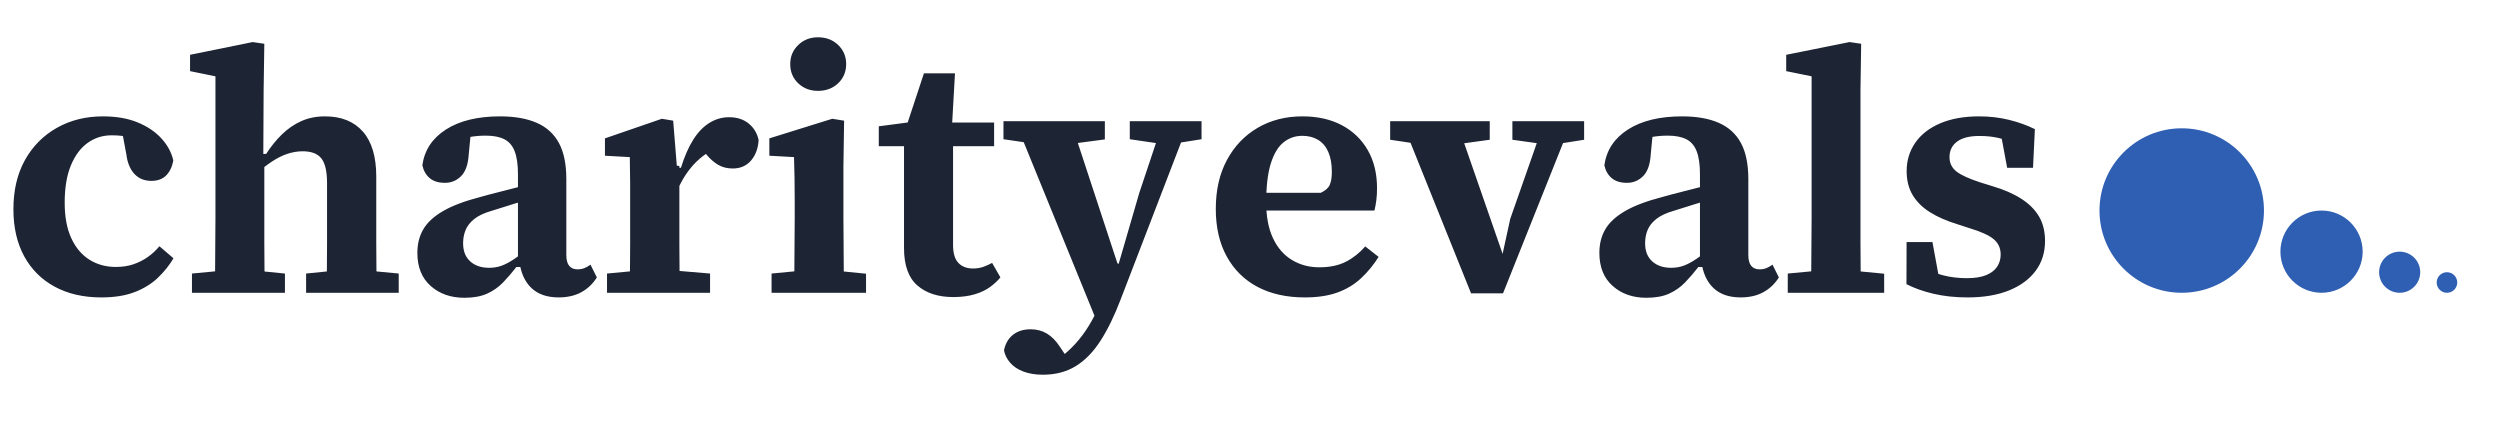
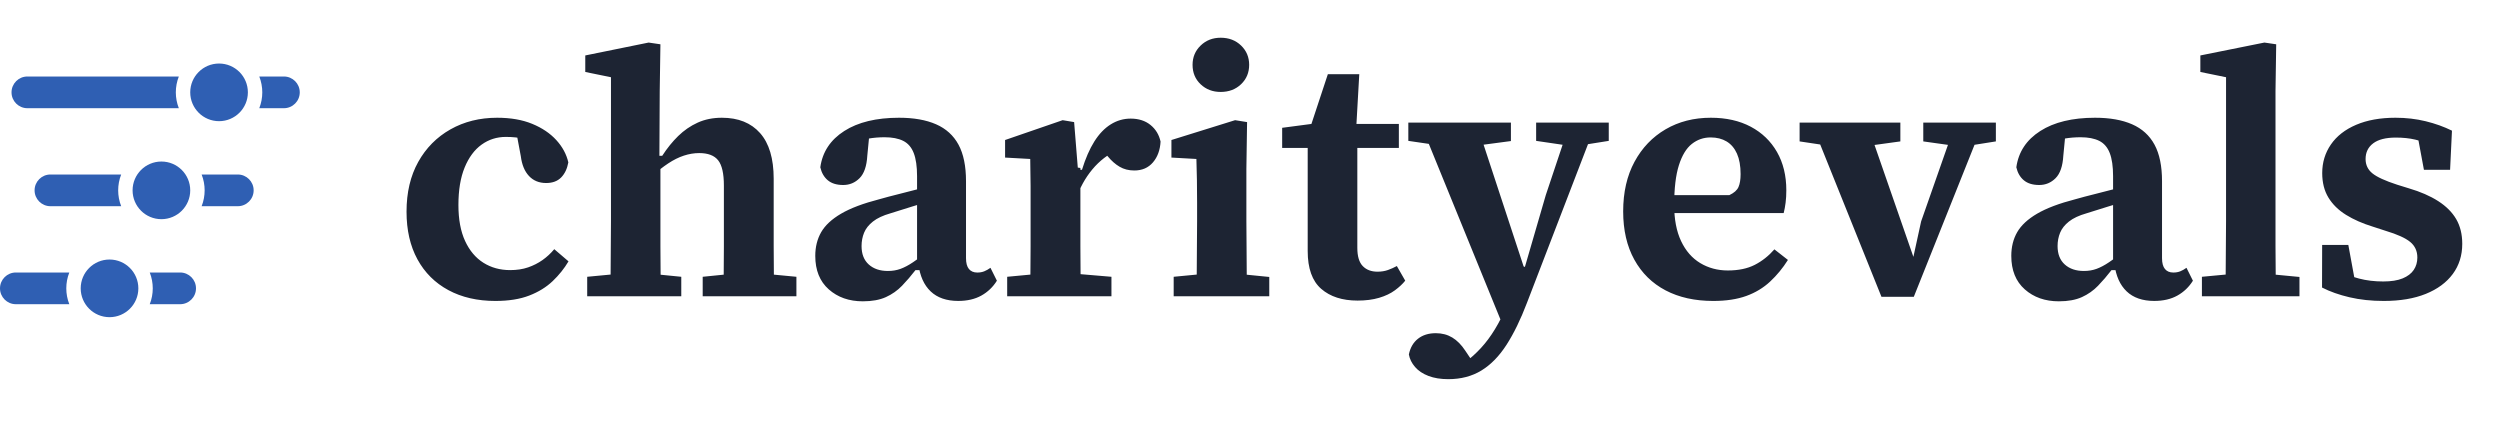
- <svg xmlns="http://www.w3.org/2000/svg" viewBox="0 0 1519.92 256" width="1519.92" height="256" role="img" aria-labelledby="t">
-   <path fill="#1d2433" transform="translate(0 178) scale(0.21)" d="M293.218 13.444Q215.85 13.444 158.481 -17.556Q101.113 -48.556 69.966 -105.778Q38.82 -163.0 38.82 -241.925Q38.82 -324.331 72.263 -384.293Q105.707 -444.256 164.556 -477.496Q223.406 -510.737 298.105 -510.737Q355.992 -510.737 398.417 -493.274Q440.842 -475.812 467.304 -446.868Q493.767 -417.925 501.767 -383.0Q496.804 -355.744 481.195 -339.857Q465.586 -323.97 438.293 -323.97Q407.962 -323.97 389.188 -344.041Q370.414 -364.113 365.82 -400.511L350.331 -483.368L419.88 -434.774Q398.323 -444.331 375.71 -450.109Q353.098 -455.887 323.022 -455.887Q284.24 -455.887 253.571 -433.812Q222.902 -411.737 205.086 -368.402Q187.271 -325.068 187.271 -261.068Q187.271 -199.474 206.346 -158.158Q225.421 -116.842 258.793 -95.823Q292.165 -74.804 335.316 -74.804Q363.985 -74.804 386.598 -82.601Q409.21 -90.398 427.804 -103.492Q446.398 -116.586 461.511 -134.699L502.248 -99.85Q484.248 -69.368 457.064 -43.425Q429.88 -17.481 389.992 -2.019Q350.105 13.444 293.218 13.444Z M555.744 0.0V-55.699L661.045 -65.699H724.616L824.917 -55.699V0.0ZM621.752 0.0Q622.752 -30.0 622.752 -67.0Q622.752 -104.0 623.252 -143.0Q623.752 -182.0 623.752 -215.0V-626.677L550.226 -641.677V-688.97L731.504 -725.857L765.24 -720.895L763.24 -587.158L762.24 -388.481L765.24 -381.481V-215.0Q765.24 -182.0 765.24 -143.0Q765.24 -104.0 765.74 -67.0Q766.24 -30.0 766.24 0.0ZM886.188 0.0V-55.699L985.12 -65.699H1049.21L1154.323 -55.699V0.0ZM945.827 0.0Q945.827 -30.0 946.327 -67.0Q946.827 -104.0 946.827 -142.5Q946.827 -181.0 946.827 -215.481V-316.812Q946.827 -368.263 930.417 -388.951Q914.008 -409.639 876.188 -409.639Q854.519 -409.639 832.368 -402.38Q810.218 -395.12 787.568 -380.102Q764.917 -365.083 741.248 -344.008L735.135 -401.925H770.428Q791.353 -434.293 816.169 -458.515Q840.985 -482.737 871.801 -496.737Q902.616 -510.737 941.06 -510.737Q1011.579 -510.737 1050.447 -466.756Q1089.316 -422.774 1089.316 -336.18V-215.481Q1089.316 -181.0 1089.316 -142.5Q1089.316 -104.0 1089.816 -67.0Q1090.316 -30.0 1090.316 0.0Z M1344.376 14.481Q1285.451 14.481 1246.876 -19.722Q1208.301 -53.925 1208.301 -115.519Q1208.301 -153.962 1225.244 -183.406Q1242.188 -212.85 1282.259 -236.293Q1322.331 -259.737 1391.992 -277.699Q1418.586 -285.256 1445.162 -291.793Q1471.737 -298.331 1498.071 -305.368Q1524.406 -312.406 1550.481 -319.444V-276.519Q1519.293 -266.962 1486.902 -257.147Q1454.511 -247.331 1423.323 -237.256Q1391.466 -228.143 1373.353 -213.846Q1355.24 -199.549 1347.981 -181.808Q1340.722 -164.068 1340.722 -143.586Q1340.722 -109.474 1361.316 -90.898Q1381.91 -72.323 1416.06 -72.323Q1435.767 -72.323 1452.398 -78.436Q1469.03 -84.549 1487.94 -97.274Q1506.85 -110.0 1530.632 -128.338L1536.669 -74.707H1494.932Q1476.376 -50.632 1456.598 -30.094Q1436.82 -9.556 1410.32 2.462Q1383.82 14.481 1344.376 14.481ZM1617.331 13.406Q1567.113 13.406 1538.447 -13.872Q1509.782 -41.15 1503.451 -91.82L1499.526 -93.338V-343.511Q1499.526 -385.18 1489.97 -409.774Q1480.414 -434.368 1459.801 -444.647Q1439.188 -454.925 1406.556 -454.925Q1383.0 -454.925 1360.962 -451.165Q1338.925 -447.406 1314.406 -437.85L1364.992 -483.143L1357.173 -402.286Q1354.579 -357.368 1335.045 -337.835Q1315.511 -318.301 1288.18 -318.301Q1260.331 -318.301 1244.222 -331.763Q1228.113 -345.226 1222.707 -368.962Q1231.857 -434.812 1291.188 -472.774Q1350.519 -510.737 1447.955 -510.737Q1511.022 -510.737 1553.834 -492.053Q1596.646 -473.368 1618.109 -433.703Q1639.571 -394.038 1639.571 -329.075V-109.0Q1639.571 -88.105 1647.925 -77.974Q1656.278 -67.842 1671.947 -67.842Q1683.022 -67.842 1691.801 -71.38Q1700.579 -74.917 1709.541 -81.398L1727.947 -44.474Q1711.022 -17.293 1683.507 -1.944Q1655.992 13.406 1617.331 13.406Z M1757.376 0.0V-55.699L1863.639 -65.699H1937.353L2055.692 -55.699V0.0ZM1823.346 0.0Q1823.346 -30.0 1823.846 -67.0Q1824.346 -104.0 1824.346 -143.0Q1824.346 -182.0 1824.346 -215.0V-270.85Q1824.346 -295.406 1824.346 -315.241Q1824.346 -335.075 1823.846 -353.41Q1823.346 -371.744 1823.346 -392.782L1751.376 -396.782V-447.038L1916.098 -503.774L1948.91 -498.293L1959.391 -368.068L1966.834 -367.068V-215.0Q1966.834 -182.0 1966.834 -143.0Q1966.834 -104.0 1967.334 -67.0Q1967.834 -30.0 1967.834 0.0ZM1954.466 -278.113 1939.248 -361.737H1971.353Q1986.466 -410.586 2006.763 -442.865Q2027.06 -475.143 2053.56 -491.699Q2080.06 -508.256 2110.616 -508.256Q2144.947 -508.256 2167.334 -490.147Q2189.722 -472.038 2196.24 -442.526Q2194.278 -406.233 2174.447 -383.03Q2154.616 -359.827 2121.135 -359.827Q2097.248 -359.827 2079.101 -370.493Q2060.955 -381.158 2045.068 -400.376L2025.436 -423.82L2075.03 -419.639Q2031.767 -399.97 2000.951 -362.838Q1970.135 -325.707 1954.466 -278.113Z M2233.744 0.0V-55.699L2338.045 -65.699H2402.135L2507.248 -55.218V0.0ZM2298.752 0.0Q2299.752 -30.0 2299.752 -67.0Q2299.752 -104.0 2300.252 -143.0Q2300.752 -182.0 2300.752 -215.0V-267.0Q2300.752 -302.938 2300.252 -332.255Q2299.752 -361.573 2298.752 -392.782L2227.301 -396.782V-447.038L2409.504 -503.774L2443.759 -498.282L2441.759 -364.263V-215.0Q2441.759 -182.0 2442.259 -143.0Q2442.759 -104.0 2442.759 -67.0Q2442.759 -30.0 2443.759 0.0ZM2368.146 -584.564Q2334.0 -584.564 2310.891 -606.451Q2287.782 -628.338 2287.782 -662.113Q2287.782 -695.012 2310.891 -717.337Q2334.0 -739.662 2368.146 -739.662Q2403.511 -739.662 2426.62 -717.337Q2449.729 -695.012 2449.729 -662.113Q2449.729 -628.82 2426.62 -606.692Q2403.511 -584.564 2368.146 -584.564Z M2689.699 -424.376V-492.962H2878.03V-424.376ZM2760.0 12.406Q2694.376 12.406 2655.786 -21.241Q2617.196 -54.887 2617.196 -129.511Q2617.196 -152.323 2617.196 -173.432Q2617.196 -194.541 2617.196 -219.466V-424.376H2544.15V-481.962L2665.414 -497.962L2617.827 -462.632L2674.85 -635.293H2764.759L2755.203 -466.662L2759.203 -456.662V-138.511Q2759.203 -102.361 2774.74 -86.323Q2790.278 -70.286 2816.872 -70.286Q2833.466 -70.286 2846.819 -75.083Q2860.173 -79.88 2872.286 -86.436L2896.248 -44.586Q2885.248 -30.699 2866.804 -17.071Q2848.361 -3.444 2821.53 4.481Q2794.699 12.406 2760.0 12.406Z M3019.323 237.226Q2986.88 237.226 2962.695 228.004Q2938.511 218.782 2924.308 202.338Q2910.105 185.895 2906.662 166.526Q2912.624 137.384 2932.789 121.534Q2952.955 105.684 2983.729 105.684Q3010.173 105.684 3030.819 118.072Q3051.466 130.459 3068.06 155.752L3093.654 193.857L3060.286 197.083L3068.654 188.008Q3091.361 171.414 3112.88 148.098Q3134.398 124.782 3152.861 94.466Q3171.323 64.15 3185.88 29.075L3207.173 -26.804L3223.654 -32.248L3298.361 -289.248L3367.737 -496.812H3442.917L3244.511 18.917Q3217.323 90.368 3185.989 139.038Q3154.654 187.707 3114.173 212.466Q3073.692 237.226 3019.323 237.226ZM3176.331 85.248 2938.97 -496.812H3099.677L3235.022 -85.24L3260.872 -75.24ZM2905.113 -444.556V-496.812H3198.646V-444.038L3094.007 -430.15H3003.782ZM3270.804 -444.556V-496.812H3478.586V-444.556L3390.85 -430.632H3365.662Z M3777.586 13.444Q3698.737 13.444 3641.147 -16.816Q3583.556 -47.075 3551.688 -104.778Q3519.82 -162.481 3519.82 -242.85Q3519.82 -324.699 3552.226 -384.68Q3584.632 -444.662 3641.241 -477.699Q3697.85 -510.737 3770.662 -510.737Q3836.474 -510.737 3884.842 -485.071Q3933.21 -459.406 3959.913 -412.759Q3986.616 -366.113 3986.616 -303.188Q3986.616 -283.707 3984.598 -267.853Q3982.579 -252.0 3979.098 -238.075H3607.466V-289.406H3823.752Q3843.79 -298.812 3849.79 -312.534Q3855.79 -326.256 3855.79 -349.511Q3855.79 -384.662 3845.417 -407.996Q3835.045 -431.331 3815.801 -442.868Q3796.556 -454.406 3770.18 -454.406Q3739.88 -454.406 3716.301 -435.812Q3692.722 -417.218 3679.255 -374.883Q3665.789 -332.549 3665.789 -261.03Q3665.789 -199.549 3685.568 -157.733Q3705.346 -115.917 3740.44 -94.842Q3775.534 -73.767 3819.278 -73.767Q3865.06 -73.767 3896.47 -89.898Q3927.88 -106.03 3952.511 -134.18L3991.21 -103.887Q3969.21 -68.962 3940.286 -42.0Q3911.361 -15.038 3871.955 -0.797Q3832.549 13.444 3777.586 13.444Z M4258.82 1.556 4058.414 -496.812H4216.789L4352.692 -105.421H4348.579L4372.323 -214.165L4471.406 -496.812H4550.474L4351.398 1.556ZM4024.632 -443.038V-496.812H4312.91V-443.038L4211.827 -429.113H4117.632ZM4378.474 -443.038V-496.812H4586.18V-443.038L4501.406 -429.594H4474.293Z M4766.376 14.481Q4707.451 14.481 4668.876 -19.722Q4630.301 -53.925 4630.301 -115.519Q4630.301 -153.962 4647.244 -183.406Q4664.188 -212.85 4704.259 -236.293Q4744.331 -259.737 4813.992 -277.699Q4840.586 -285.256 4867.162 -291.793Q4893.737 -298.331 4920.071 -305.368Q4946.406 -312.406 4972.481 -319.444V-276.519Q4941.293 -266.962 4908.902 -257.147Q4876.511 -247.331 4845.323 -237.256Q4813.466 -228.143 4795.353 -213.846Q4777.24 -199.549 4769.981 -181.808Q4762.722 -164.068 4762.722 -143.586Q4762.722 -109.474 4783.316 -90.898Q4803.91 -72.323 4838.06 -72.323Q4857.767 -72.323 4874.398 -78.436Q4891.03 -84.549 4909.94 -97.274Q4928.85 -110.0 4952.632 -128.338L4958.669 -74.707H4916.932Q4898.376 -50.632 4878.598 -30.094Q4858.82 -9.556 4832.32 2.462Q4805.82 14.481 4766.376 14.481ZM5039.331 13.406Q4989.113 13.406 4960.447 -13.872Q4931.782 -41.15 4925.451 -91.82L4921.526 -93.338V-343.511Q4921.526 -385.18 4911.97 -409.774Q4902.414 -434.368 4881.801 -444.647Q4861.188 -454.925 4828.556 -454.925Q4805.0 -454.925 4782.962 -451.165Q4760.925 -447.406 4736.406 -437.85L4786.992 -483.143L4779.173 -402.286Q4776.579 -357.368 4757.045 -337.835Q4737.511 -318.301 4710.18 -318.301Q4682.331 -318.301 4666.222 -331.763Q4650.113 -345.226 4644.707 -368.962Q4653.857 -434.812 4713.188 -472.774Q4772.519 -510.737 4869.955 -510.737Q4933.022 -510.737 4975.834 -492.053Q5018.646 -473.368 5040.109 -433.703Q5061.571 -394.038 5061.571 -329.075V-109.0Q5061.571 -88.105 5069.925 -77.974Q5078.278 -67.842 5093.947 -67.842Q5105.022 -67.842 5113.801 -71.38Q5122.579 -74.917 5131.541 -81.398L5149.947 -44.474Q5133.022 -17.293 5105.507 -1.944Q5077.992 13.406 5039.331 13.406Z M5175.707 0.0V-55.699L5282.489 -65.699H5345.098L5454.804 -55.218V0.0ZM5242.752 0.0Q5243.752 -36.0 5243.752 -72.0Q5243.752 -108.0 5244.252 -144.0Q5244.752 -180.0 5244.752 -215.0V-626.677L5171.226 -641.677V-688.97L5354.504 -725.857L5388.24 -720.895L5386.24 -587.158V-215.0Q5386.24 -180.0 5386.24 -144.0Q5386.24 -108.0 5386.74 -72.0Q5387.24 -36.0 5387.24 0.0Z M5695.925 13.444Q5643.038 13.444 5598.188 2.981Q5553.338 -7.481 5519.376 -24.925L5519.707 -146.887H5594.586L5617.256 -23.444L5568.293 -22.481V-72.962Q5593.737 -58.887 5625.331 -50.59Q5656.925 -42.293 5694.519 -42.293Q5728.744 -42.293 5750.117 -51.128Q5771.489 -59.962 5781.786 -75.335Q5792.083 -90.707 5792.083 -110.782Q5792.083 -138.489 5771.729 -155.323Q5751.376 -172.158 5701.376 -187.196L5664.526 -199.196Q5620.414 -212.752 5587.895 -232.974Q5555.376 -253.196 5537.635 -282.361Q5519.895 -311.526 5519.895 -352.376Q5519.895 -398.15 5544.801 -434.259Q5569.707 -470.368 5617.019 -490.553Q5664.331 -510.737 5729.549 -510.737Q5774.992 -510.737 5815.917 -500.737Q5856.842 -490.737 5891.135 -473.774L5885.767 -361.737H5810.925L5789.406 -477.474H5835.218V-428.774Q5811.218 -442.368 5786.124 -448.184Q5761.03 -454.0 5730.511 -454.0Q5687.692 -454.0 5665.838 -437.609Q5643.985 -421.218 5643.985 -392.624Q5643.985 -367.398 5663.56 -351.583Q5683.135 -335.767 5734.173 -319.21L5767.872 -308.767Q5817.504 -294.173 5851.801 -272.173Q5886.098 -250.173 5903.338 -220.507Q5920.579 -190.842 5920.579 -149.992Q5920.579 -100.293 5893.451 -63.665Q5866.323 -27.038 5816.271 -6.797Q5766.218 13.444 5695.925 13.444Z" />
-   <path fill="#2f5fb3" d="M1276.42 128 A50 50 0 1 0 1376.42 128 A50 50 0 1 0 1276.42 128 Z M1386.42 153 A25 25 0 1 0 1436.42 153 A25 25 0 1 0 1386.42 153 Z M1446.42 165.5 A12.5 12.5 0 1 0 1471.42 165.5 A12.5 12.5 0 1 0 1446.42 165.5 Z M1481.42 171.75 A6.25 6.25 0 1 0 1493.92 171.75 A6.25 6.25 0 1 0 1481.42 171.75 Z" />
+ <svg xmlns="http://www.w3.org/2000/svg" viewBox="0 0 1502.11 256" width="1502.11" height="256" role="img" aria-labelledby="t">
+   <g transform="translate(-20.782 3.536) scale(0.86591)">
+     <path fill="#2f5fb3" d="M43 49 H148.09 A30 30 0 0 0 148.09 71 H43 A11 11 0 0 1 43 49 Z M203.91 49 H221 A11 11 0 0 1 221 71 H203.91 A30 30 0 0 0 203.91 49 Z M156 60 A20 20 0 1 0 196 60 A20 20 0 1 0 156 60 Z" />
+     <path fill="#2f5fb3" d="M59 117 H108.09 A30 30 0 0 0 108.09 139 H59 A11 11 0 0 1 59 117 Z M163.91 117 H189 A11 11 0 0 1 189 139 H163.91 A30 30 0 0 0 163.91 117 Z M116 128 A20 20 0 1 0 156 128 A20 20 0 1 0 116 128 Z" />
+     <path fill="#2f5fb3" d="M35 185 H72.09 A30 30 0 0 0 72.09 207 H35 A11 11 0 0 1 35 185 Z M127.91 185 H149 A11 11 0 0 1 149 207 H127.91 A30 30 0 0 0 127.91 185 Z M80 196 A20 20 0 1 0 120 196 A20 20 0 1 0 80 196 Z" />
+   </g>
+   <g transform="translate(236.11 0)">
+     <path fill="#1d2433" transform="translate(0 178) scale(0.21)" d="M293.218 13.444Q215.85 13.444 158.481 -17.556Q101.113 -48.556 69.966 -105.778Q38.82 -163.0 38.82 -241.925Q38.82 -324.331 72.263 -384.293Q105.707 -444.256 164.556 -477.496Q223.406 -510.737 298.105 -510.737Q355.992 -510.737 398.417 -493.274Q440.842 -475.812 467.304 -446.868Q493.767 -417.925 501.767 -383.0Q496.804 -355.744 481.195 -339.857Q465.586 -323.97 438.293 -323.97Q407.962 -323.97 389.188 -344.041Q370.414 -364.113 365.82 -400.511L350.331 -483.368L419.88 -434.774Q398.323 -444.331 375.71 -450.109Q353.098 -455.887 323.022 -455.887Q284.24 -455.887 253.571 -433.812Q222.902 -411.737 205.086 -368.402Q187.271 -325.068 187.271 -261.068Q187.271 -199.474 206.346 -158.158Q225.421 -116.842 258.793 -95.823Q292.165 -74.804 335.316 -74.804Q363.985 -74.804 386.598 -82.601Q409.21 -90.398 427.804 -103.492Q446.398 -116.586 461.511 -134.699L502.248 -99.85Q484.248 -69.368 457.064 -43.425Q429.88 -17.481 389.992 -2.019Q350.105 13.444 293.218 13.444Z M555.744 0.0V-55.699L661.045 -65.699H724.616L824.917 -55.699V0.0ZM621.752 0.0Q622.752 -30.0 622.752 -67.0Q622.752 -104.0 623.252 -143.0Q623.752 -182.0 623.752 -215.0V-626.677L550.226 -641.677V-688.97L731.504 -725.857L765.24 -720.895L763.24 -587.158L762.24 -388.481L765.24 -381.481V-215.0Q765.24 -182.0 765.24 -143.0Q765.24 -104.0 765.74 -67.0Q766.24 -30.0 766.24 0.0ZM886.188 0.0V-55.699L985.12 -65.699H1049.21L1154.323 -55.699V0.0ZM945.827 0.0Q945.827 -30.0 946.327 -67.0Q946.827 -104.0 946.827 -142.5Q946.827 -181.0 946.827 -215.481V-316.812Q946.827 -368.263 930.417 -388.951Q914.008 -409.639 876.188 -409.639Q854.519 -409.639 832.368 -402.38Q810.218 -395.12 787.568 -380.102Q764.917 -365.083 741.248 -344.008L735.135 -401.925H770.428Q791.353 -434.293 816.169 -458.515Q840.985 -482.737 871.801 -496.737Q902.616 -510.737 941.06 -510.737Q1011.579 -510.737 1050.447 -466.756Q1089.316 -422.774 1089.316 -336.18V-215.481Q1089.316 -181.0 1089.316 -142.5Q1089.316 -104.0 1089.816 -67.0Q1090.316 -30.0 1090.316 0.0Z M1344.376 14.481Q1285.451 14.481 1246.876 -19.722Q1208.301 -53.925 1208.301 -115.519Q1208.301 -153.962 1225.244 -183.406Q1242.188 -212.85 1282.259 -236.293Q1322.331 -259.737 1391.992 -277.699Q1418.586 -285.256 1445.162 -291.793Q1471.737 -298.331 1498.071 -305.368Q1524.406 -312.406 1550.481 -319.444V-276.519Q1519.293 -266.962 1486.902 -257.147Q1454.511 -247.331 1423.323 -237.256Q1391.466 -228.143 1373.353 -213.846Q1355.24 -199.549 1347.981 -181.808Q1340.722 -164.068 1340.722 -143.586Q1340.722 -109.474 1361.316 -90.898Q1381.91 -72.323 1416.06 -72.323Q1435.767 -72.323 1452.398 -78.436Q1469.03 -84.549 1487.94 -97.274Q1506.85 -110.0 1530.632 -128.338L1536.669 -74.707H1494.932Q1476.376 -50.632 1456.598 -30.094Q1436.82 -9.556 1410.32 2.462Q1383.82 14.481 1344.376 14.481ZM1617.331 13.406Q1567.113 13.406 1538.447 -13.872Q1509.782 -41.15 1503.451 -91.82L1499.526 -93.338V-343.511Q1499.526 -385.18 1489.97 -409.774Q1480.414 -434.368 1459.801 -444.647Q1439.188 -454.925 1406.556 -454.925Q1383.0 -454.925 1360.962 -451.165Q1338.925 -447.406 1314.406 -437.85L1364.992 -483.143L1357.173 -402.286Q1354.579 -357.368 1335.045 -337.835Q1315.511 -318.301 1288.18 -318.301Q1260.331 -318.301 1244.222 -331.763Q1228.113 -345.226 1222.707 -368.962Q1231.857 -434.812 1291.188 -472.774Q1350.519 -510.737 1447.955 -510.737Q1511.022 -510.737 1553.834 -492.053Q1596.646 -473.368 1618.109 -433.703Q1639.571 -394.038 1639.571 -329.075V-109.0Q1639.571 -88.105 1647.925 -77.974Q1656.278 -67.842 1671.947 -67.842Q1683.022 -67.842 1691.801 -71.38Q1700.579 -74.917 1709.541 -81.398L1727.947 -44.474Q1711.022 -17.293 1683.507 -1.944Q1655.992 13.406 1617.331 13.406Z M1757.376 0.0V-55.699L1863.639 -65.699H1937.353L2055.692 -55.699V0.0ZM1823.346 0.0Q1823.346 -30.0 1823.846 -67.0Q1824.346 -104.0 1824.346 -143.0Q1824.346 -182.0 1824.346 -215.0V-270.85Q1824.346 -295.406 1824.346 -315.241Q1824.346 -335.075 1823.846 -353.41Q1823.346 -371.744 1823.346 -392.782L1751.376 -396.782V-447.038L1916.098 -503.774L1948.91 -498.293L1959.391 -368.068L1966.834 -367.068V-215.0Q1966.834 -182.0 1966.834 -143.0Q1966.834 -104.0 1967.334 -67.0Q1967.834 -30.0 1967.834 0.0ZM1954.466 -278.113 1939.248 -361.737H1971.353Q1986.466 -410.586 2006.763 -442.865Q2027.06 -475.143 2053.56 -491.699Q2080.06 -508.256 2110.616 -508.256Q2144.947 -508.256 2167.334 -490.147Q2189.722 -472.038 2196.24 -442.526Q2194.278 -406.233 2174.447 -383.03Q2154.616 -359.827 2121.135 -359.827Q2097.248 -359.827 2079.101 -370.493Q2060.955 -381.158 2045.068 -400.376L2025.436 -423.82L2075.03 -419.639Q2031.767 -399.97 2000.951 -362.838Q1970.135 -325.707 1954.466 -278.113Z M2233.744 0.0V-55.699L2338.045 -65.699H2402.135L2507.248 -55.218V0.0ZM2298.752 0.0Q2299.752 -30.0 2299.752 -67.0Q2299.752 -104.0 2300.252 -143.0Q2300.752 -182.0 2300.752 -215.0V-267.0Q2300.752 -302.938 2300.252 -332.255Q2299.752 -361.573 2298.752 -392.782L2227.301 -396.782V-447.038L2409.504 -503.774L2443.759 -498.282L2441.759 -364.263V-215.0Q2441.759 -182.0 2442.259 -143.0Q2442.759 -104.0 2442.759 -67.0Q2442.759 -30.0 2443.759 0.0ZM2368.146 -584.564Q2334.0 -584.564 2310.891 -606.451Q2287.782 -628.338 2287.782 -662.113Q2287.782 -695.012 2310.891 -717.337Q2334.0 -739.662 2368.146 -739.662Q2403.511 -739.662 2426.62 -717.337Q2449.729 -695.012 2449.729 -662.113Q2449.729 -628.82 2426.62 -606.692Q2403.511 -584.564 2368.146 -584.564Z M2689.699 -424.376V-492.962H2878.03V-424.376ZM2760.0 12.406Q2694.376 12.406 2655.786 -21.241Q2617.196 -54.887 2617.196 -129.511Q2617.196 -152.323 2617.196 -173.432Q2617.196 -194.541 2617.196 -219.466V-424.376H2544.15V-481.962L2665.414 -497.962L2617.827 -462.632L2674.85 -635.293H2764.759L2755.203 -466.662L2759.203 -456.662V-138.511Q2759.203 -102.361 2774.74 -86.323Q2790.278 -70.286 2816.872 -70.286Q2833.466 -70.286 2846.819 -75.083Q2860.173 -79.88 2872.286 -86.436L2896.248 -44.586Q2885.248 -30.699 2866.804 -17.071Q2848.361 -3.444 2821.53 4.481Q2794.699 12.406 2760.0 12.406Z M3019.323 237.226Q2986.88 237.226 2962.695 228.004Q2938.511 218.782 2924.308 202.338Q2910.105 185.895 2906.662 166.526Q2912.624 137.384 2932.789 121.534Q2952.955 105.684 2983.729 105.684Q3010.173 105.684 3030.819 118.072Q3051.466 130.459 3068.06 155.752L3093.654 193.857L3060.286 197.083L3068.654 188.008Q3091.361 171.414 3112.88 148.098Q3134.398 124.782 3152.861 94.466Q3171.323 64.15 3185.88 29.075L3207.173 -26.804L3223.654 -32.248L3298.361 -289.248L3367.737 -496.812H3442.917L3244.511 18.917Q3217.323 90.368 3185.989 139.038Q3154.654 187.707 3114.173 212.466Q3073.692 237.226 3019.323 237.226ZM3176.331 85.248 2938.97 -496.812H3099.677L3235.022 -85.24L3260.872 -75.24ZM2905.113 -444.556V-496.812H3198.646V-444.038L3094.007 -430.15H3003.782ZM3270.804 -444.556V-496.812H3478.586V-444.556L3390.85 -430.632H3365.662Z M3777.586 13.444Q3698.737 13.444 3641.147 -16.816Q3583.556 -47.075 3551.688 -104.778Q3519.82 -162.481 3519.82 -242.85Q3519.82 -324.699 3552.226 -384.68Q3584.632 -444.662 3641.241 -477.699Q3697.85 -510.737 3770.662 -510.737Q3836.474 -510.737 3884.842 -485.071Q3933.21 -459.406 3959.913 -412.759Q3986.616 -366.113 3986.616 -303.188Q3986.616 -283.707 3984.598 -267.853Q3982.579 -252.0 3979.098 -238.075H3607.466V-289.406H3823.752Q3843.79 -298.812 3849.79 -312.534Q3855.79 -326.256 3855.79 -349.511Q3855.79 -384.662 3845.417 -407.996Q3835.045 -431.331 3815.801 -442.868Q3796.556 -454.406 3770.18 -454.406Q3739.88 -454.406 3716.301 -435.812Q3692.722 -417.218 3679.255 -374.883Q3665.789 -332.549 3665.789 -261.03Q3665.789 -199.549 3685.568 -157.733Q3705.346 -115.917 3740.44 -94.842Q3775.534 -73.767 3819.278 -73.767Q3865.06 -73.767 3896.47 -89.898Q3927.88 -106.03 3952.511 -134.18L3991.21 -103.887Q3969.21 -68.962 3940.286 -42.0Q3911.361 -15.038 3871.955 -0.797Q3832.549 13.444 3777.586 13.444Z M4258.82 1.556 4058.414 -496.812H4216.789L4352.692 -105.421H4348.579L4372.323 -214.165L4471.406 -496.812H4550.474L4351.398 1.556ZM4024.632 -443.038V-496.812H4312.91V-443.038L4211.827 -429.113H4117.632ZM4378.474 -443.038V-496.812H4586.18V-443.038L4501.406 -429.594H4474.293Z M4766.376 14.481Q4707.451 14.481 4668.876 -19.722Q4630.301 -53.925 4630.301 -115.519Q4630.301 -153.962 4647.244 -183.406Q4664.188 -212.85 4704.259 -236.293Q4744.331 -259.737 4813.992 -277.699Q4840.586 -285.256 4867.162 -291.793Q4893.737 -298.331 4920.071 -305.368Q4946.406 -312.406 4972.481 -319.444V-276.519Q4941.293 -266.962 4908.902 -257.147Q4876.511 -247.331 4845.323 -237.256Q4813.466 -228.143 4795.353 -213.846Q4777.24 -199.549 4769.981 -181.808Q4762.722 -164.068 4762.722 -143.586Q4762.722 -109.474 4783.316 -90.898Q4803.91 -72.323 4838.06 -72.323Q4857.767 -72.323 4874.398 -78.436Q4891.03 -84.549 4909.94 -97.274Q4928.85 -110.0 4952.632 -128.338L4958.669 -74.707H4916.932Q4898.376 -50.632 4878.598 -30.094Q4858.82 -9.556 4832.32 2.462Q4805.82 14.481 4766.376 14.481ZM5039.331 13.406Q4989.113 13.406 4960.447 -13.872Q4931.782 -41.15 4925.451 -91.82L4921.526 -93.338V-343.511Q4921.526 -385.18 4911.97 -409.774Q4902.414 -434.368 4881.801 -444.647Q4861.188 -454.925 4828.556 -454.925Q4805.0 -454.925 4782.962 -451.165Q4760.925 -447.406 4736.406 -437.85L4786.992 -483.143L4779.173 -402.286Q4776.579 -357.368 4757.045 -337.835Q4737.511 -318.301 4710.18 -318.301Q4682.331 -318.301 4666.222 -331.763Q4650.113 -345.226 4644.707 -368.962Q4653.857 -434.812 4713.188 -472.774Q4772.519 -510.737 4869.955 -510.737Q4933.022 -510.737 4975.834 -492.053Q5018.646 -473.368 5040.109 -433.703Q5061.571 -394.038 5061.571 -329.075V-109.0Q5061.571 -88.105 5069.925 -77.974Q5078.278 -67.842 5093.947 -67.842Q5105.022 -67.842 5113.801 -71.38Q5122.579 -74.917 5131.541 -81.398L5149.947 -44.474Q5133.022 -17.293 5105.507 -1.944Q5077.992 13.406 5039.331 13.406Z M5175.707 0.0V-55.699L5282.489 -65.699H5345.098L5454.804 -55.218V0.0ZM5242.752 0.0Q5243.752 -36.0 5243.752 -72.0Q5243.752 -108.0 5244.252 -144.0Q5244.752 -180.0 5244.752 -215.0V-626.677L5171.226 -641.677V-688.97L5354.504 -725.857L5388.24 -720.895L5386.24 -587.158V-215.0Q5386.24 -180.0 5386.24 -144.0Q5386.24 -108.0 5386.74 -72.0Q5387.24 -36.0 5387.24 0.0Z M5695.925 13.444Q5643.038 13.444 5598.188 2.981Q5553.338 -7.481 5519.376 -24.925L5519.707 -146.887H5594.586L5617.256 -23.444L5568.293 -22.481V-72.962Q5593.737 -58.887 5625.331 -50.59Q5656.925 -42.293 5694.519 -42.293Q5728.744 -42.293 5750.117 -51.128Q5771.489 -59.962 5781.786 -75.335Q5792.083 -90.707 5792.083 -110.782Q5792.083 -138.489 5771.729 -155.323Q5751.376 -172.158 5701.376 -187.196L5664.526 -199.196Q5620.414 -212.752 5587.895 -232.974Q5555.376 -253.196 5537.635 -282.361Q5519.895 -311.526 5519.895 -352.376Q5519.895 -398.15 5544.801 -434.259Q5569.707 -470.368 5617.019 -490.553Q5664.331 -510.737 5729.549 -510.737Q5774.992 -510.737 5815.917 -500.737Q5856.842 -490.737 5891.135 -473.774L5885.767 -361.737H5810.925L5789.406 -477.474H5835.218V-428.774Q5811.218 -442.368 5786.124 -448.184Q5761.03 -454.0 5730.511 -454.0Q5687.692 -454.0 5665.838 -437.609Q5643.985 -421.218 5643.985 -392.624Q5643.985 -367.398 5663.56 -351.583Q5683.135 -335.767 5734.173 -319.21L5767.872 -308.767Q5817.504 -294.173 5851.801 -272.173Q5886.098 -250.173 5903.338 -220.507Q5920.579 -190.842 5920.579 -149.992Q5920.579 -100.293 5893.451 -63.665Q5866.323 -27.038 5816.271 -6.797Q5766.218 13.444 5695.925 13.444Z" />
+   </g>
</svg>
